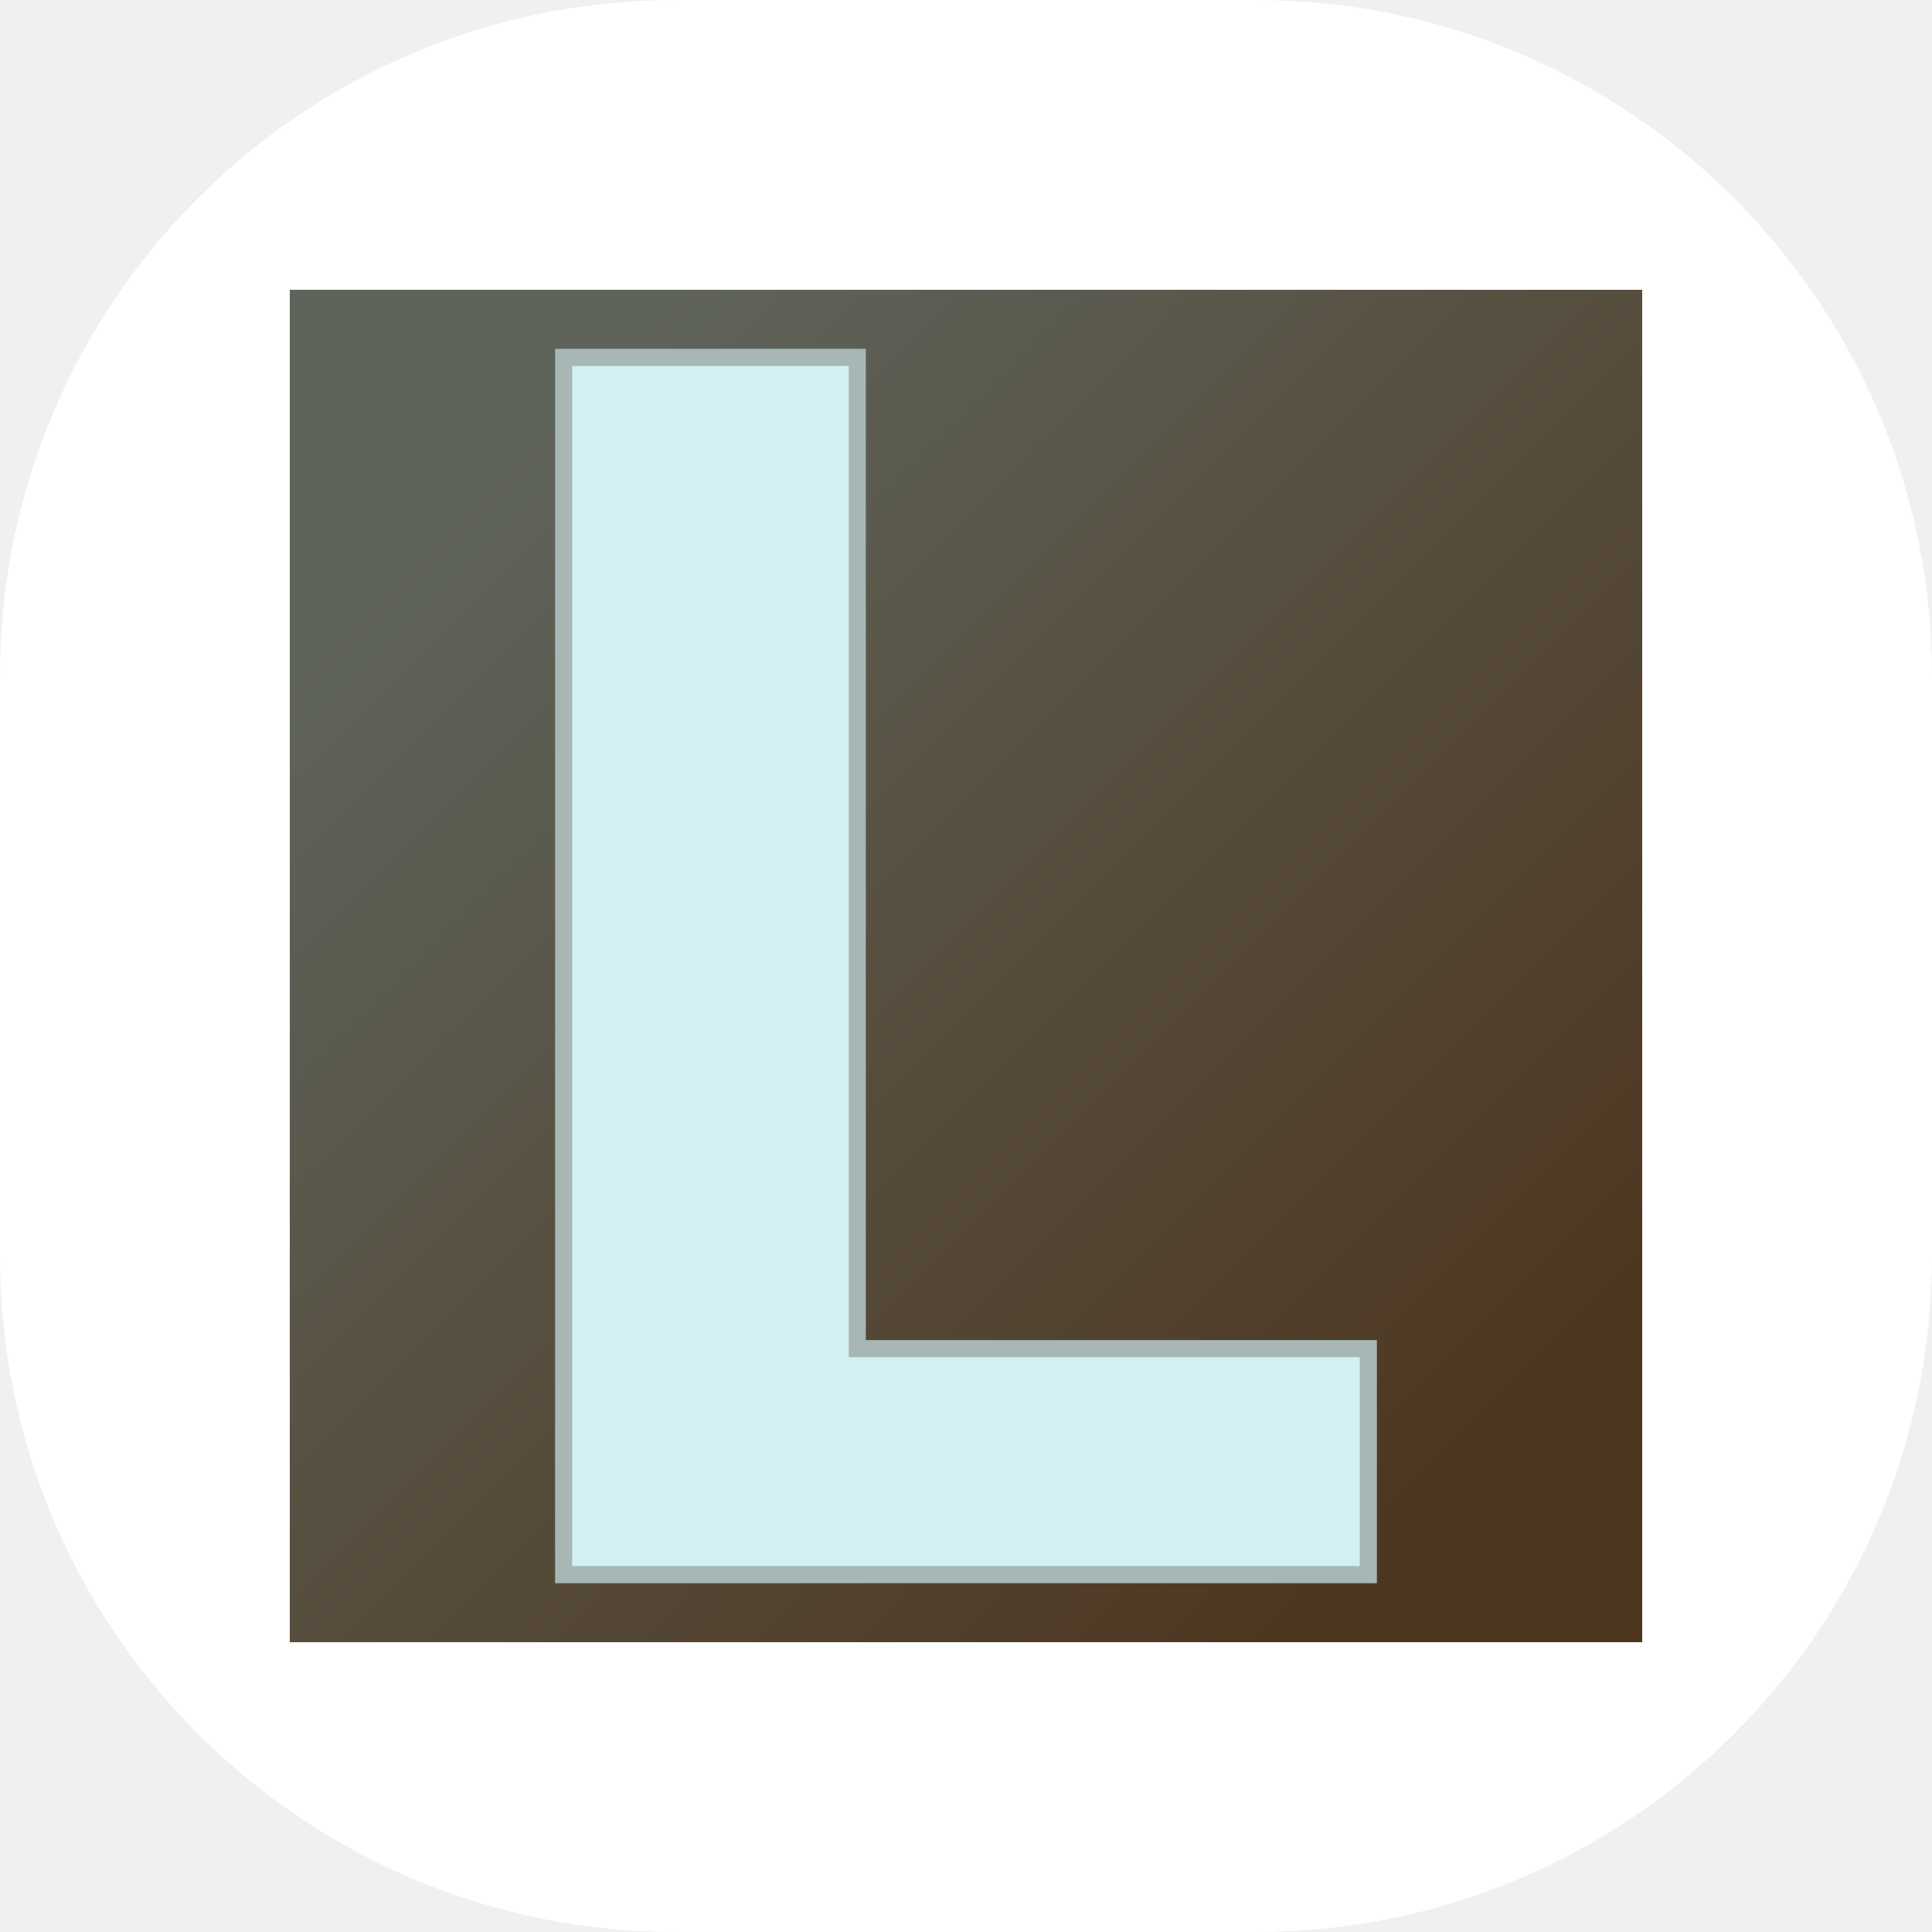
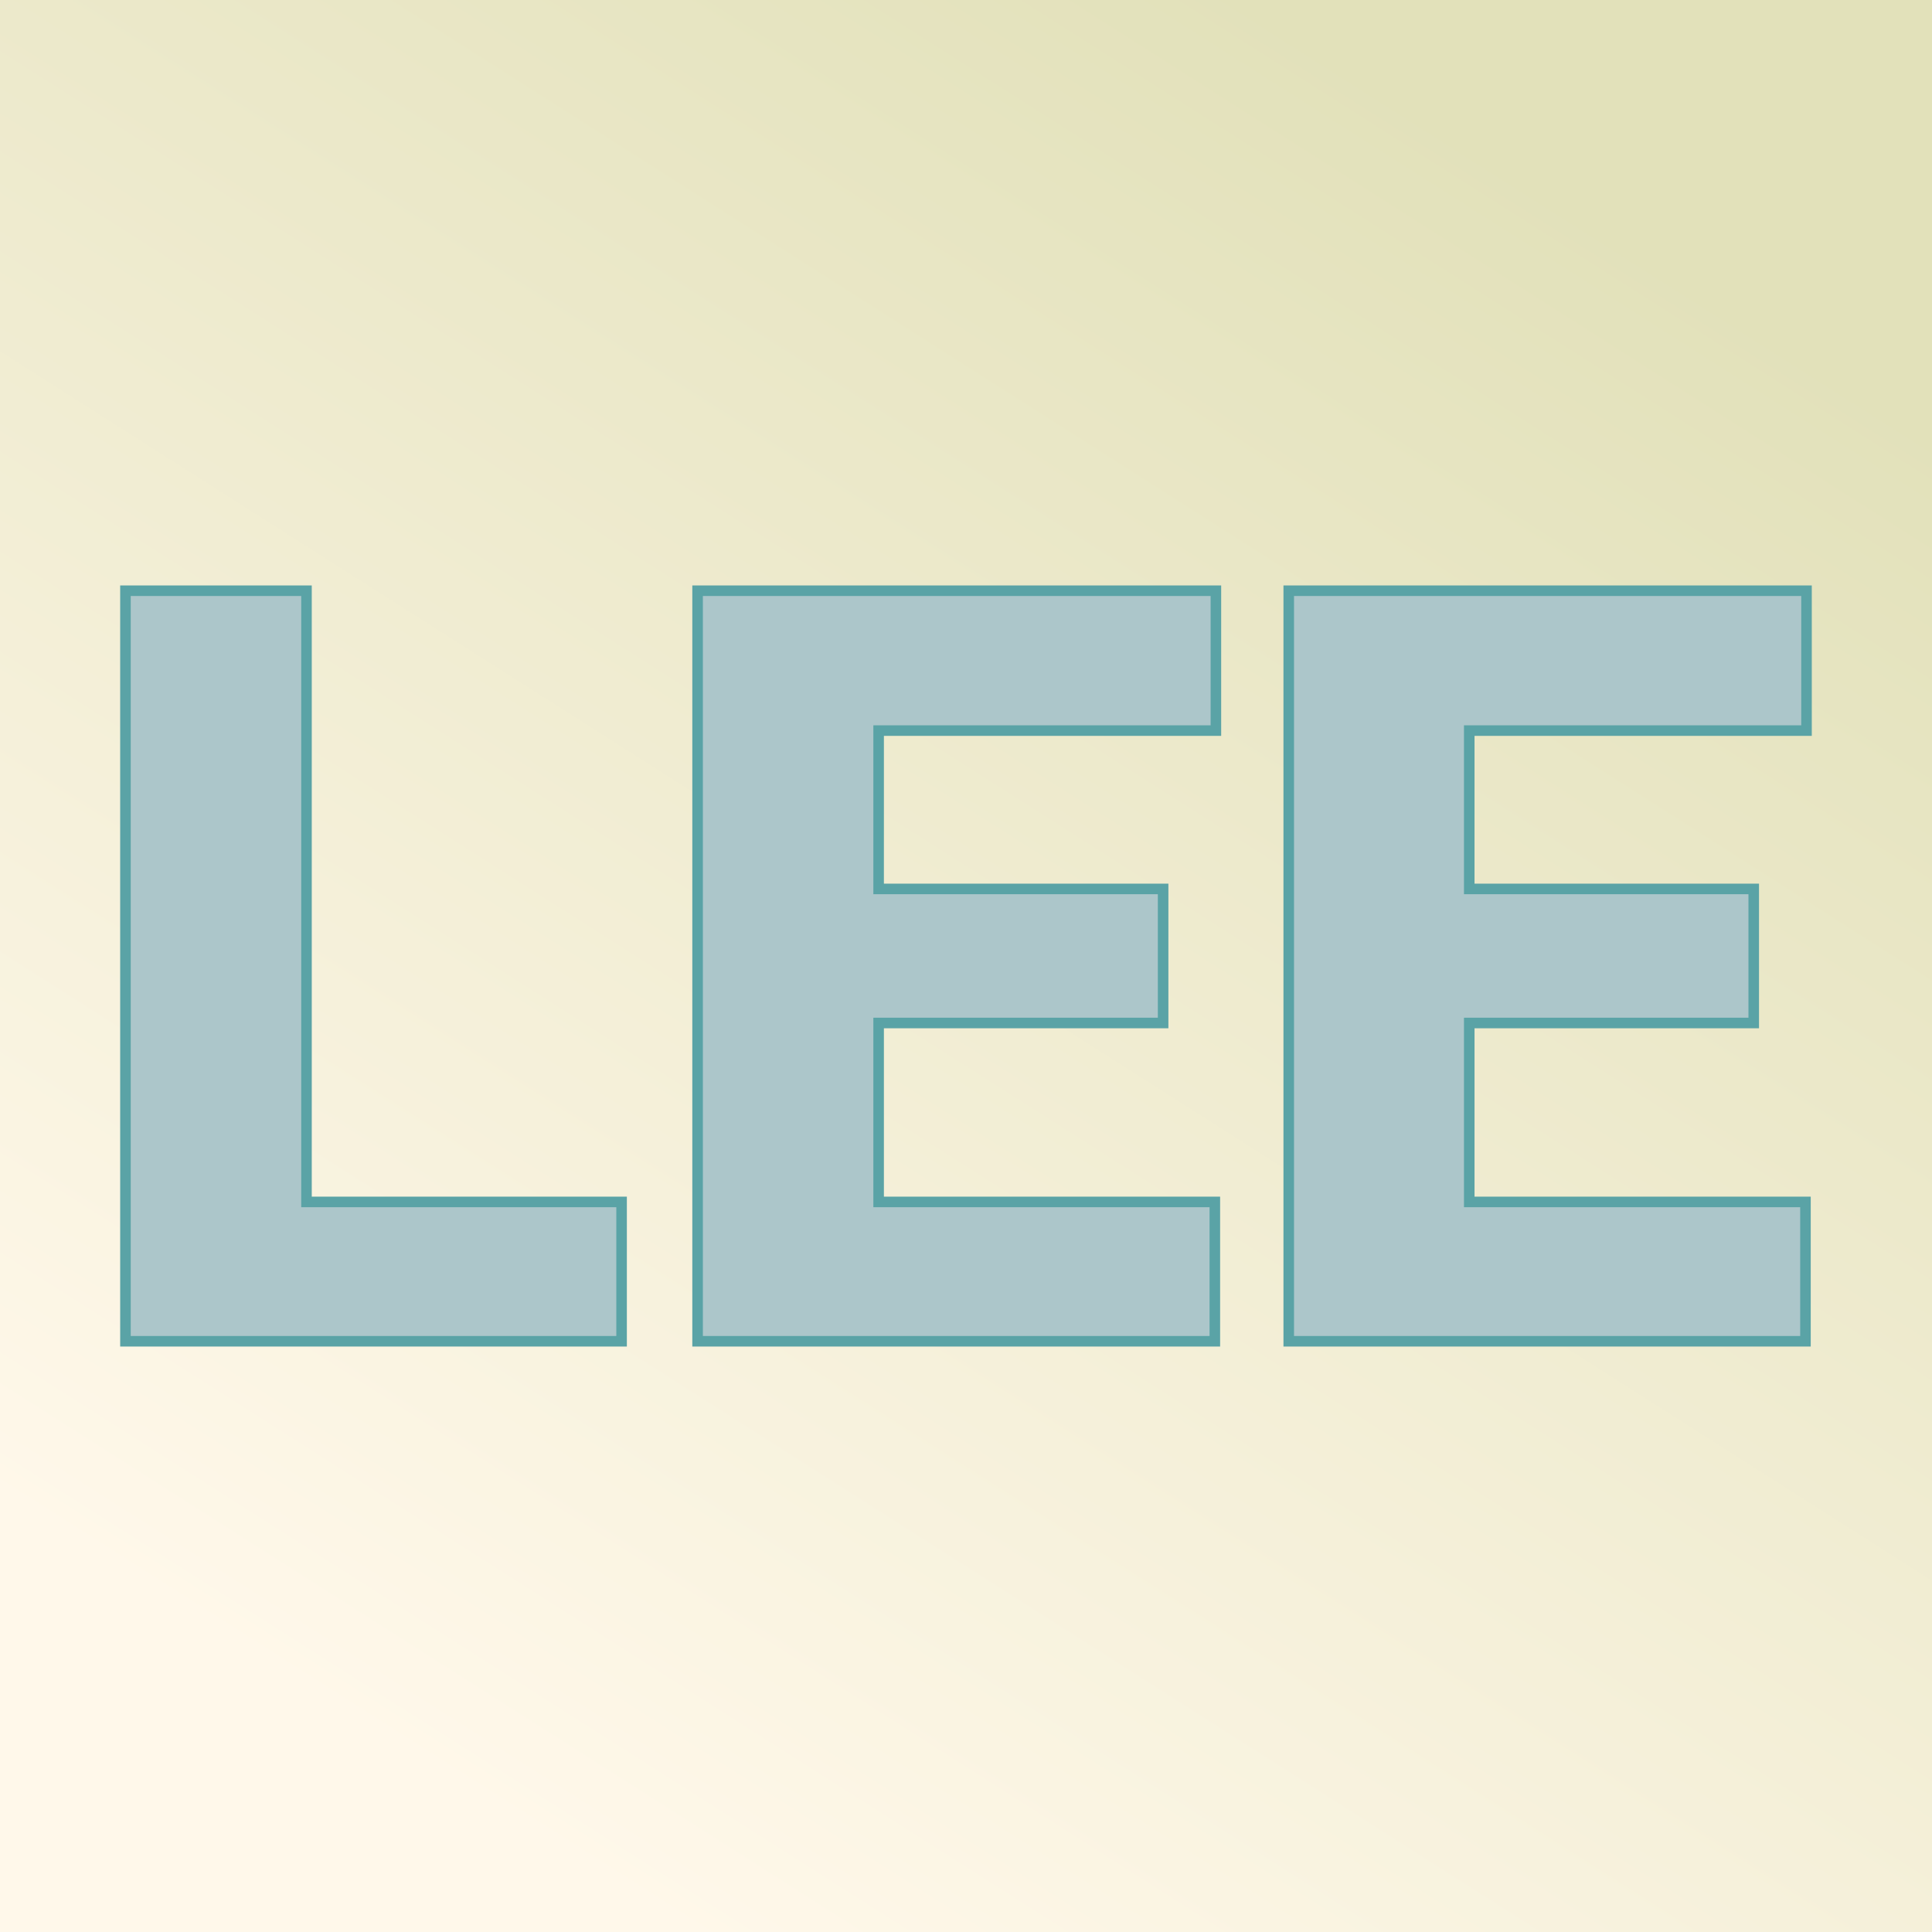
- <svg xmlns="http://www.w3.org/2000/svg" version="1.1" width="1000" height="1000">
-   <g clip-path="url(#SvgjsClipPath1001)">
-     <rect width="1000" height="1000" fill="#ffffff" />
-     <g transform="matrix(3.5,0,0,3.5,150,150)">
-       <svg version="1.1" width="200" height="200">
-         <svg version="1.1" viewBox="0 0 200 200">
-           <rect width="200" height="200" fill="url('#gradient')" />
-           <defs>
-             <linearGradient id="gradient" gradientTransform="rotate(45 0.5 0.5)">
-               <stop offset="0%" stop-color="#5f645b" />
-               <stop offset="100%" stop-color="#4e3721" />
-             </linearGradient>
-             <clipPath id="SvgjsClipPath1001">
-               <rect width="1000" height="1000" x="0" y="0" rx="350" ry="350" />
-             </clipPath>
-           </defs>
-           <g>
-             <g fill="#d2f0f3" transform="matrix(12.65934,0,0,12.65934,26.95412,190.0073)" stroke="#a7b7b5" stroke-width="0.2">
-               <path d="M4.50-14.22L4.50-2.64L10.47-2.64L10.47 0L1.07 0L1.07-14.22L4.50-14.22Z" />
-             </g>
-           </g>
-         </svg>
-       </svg>
-     </g>
-   </g>
+ <svg xmlns="http://www.w3.org/2000/svg" version="1.1" width="200" height="200">
+   <svg version="1.1" width="200" height="200">
+     <svg version="1.1" viewBox="0 0 200 200">
+       <rect width="200" height="200" fill="url('#gradient')" />
+       <defs>
+         <linearGradient id="gradient" gradientTransform="rotate(122 0.5 0.5)">
+           <stop offset="0%" stop-color="#e2e1ba" />
+           <stop offset="100%" stop-color="#fff8ea" />
+         </linearGradient>
+       </defs>
+       <g>
+         <g fill="#acc6ca" transform="matrix(5.463845,0,0,5.463845,7.13988,138.8473)" stroke="#5aa3a6" stroke-width="0.2">
+           <path d="M4.50-14.22L4.50-2.64L10.47-2.64L10.47 0L1.07 0L1.07-14.22L4.50-14.22ZM20.73-8.57L20.73-6.03L15.34-6.03L15.34-2.64L21.71-2.64L21.71 0L11.91 0L11.91-14.22L21.73-14.22L21.73-11.57L15.34-11.57L15.34-8.57L20.73-8.57ZM31.92-8.57L31.92-6.03L26.53-6.03L26.53-2.64L32.90-2.64L32.90 0L23.11 0L23.11-14.22L32.92-14.22L32.92-11.57L26.53-11.57L26.53-8.57L31.92-8.57Z" />
+         </g>
+       </g>
+     </svg>
+   </svg>
+   <style>@media (prefers-color-scheme: light) { :root { filter: contrast(1) brightness(1); } }
+ @media (prefers-color-scheme: dark) { :root { filter: none; } }
+ </style>
</svg>
